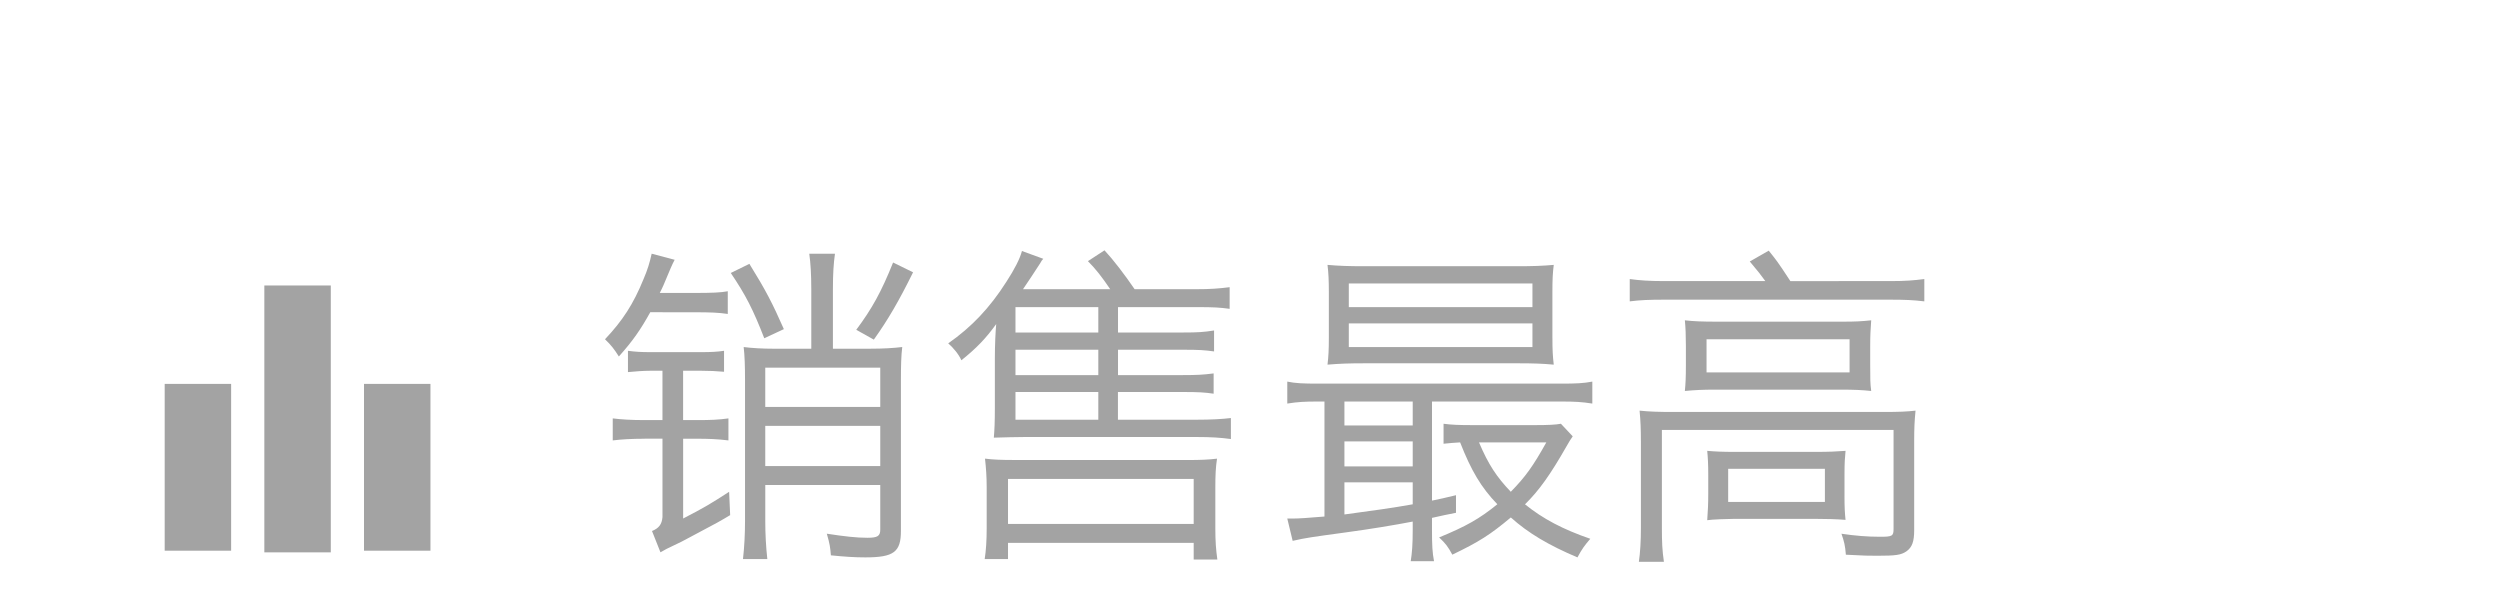
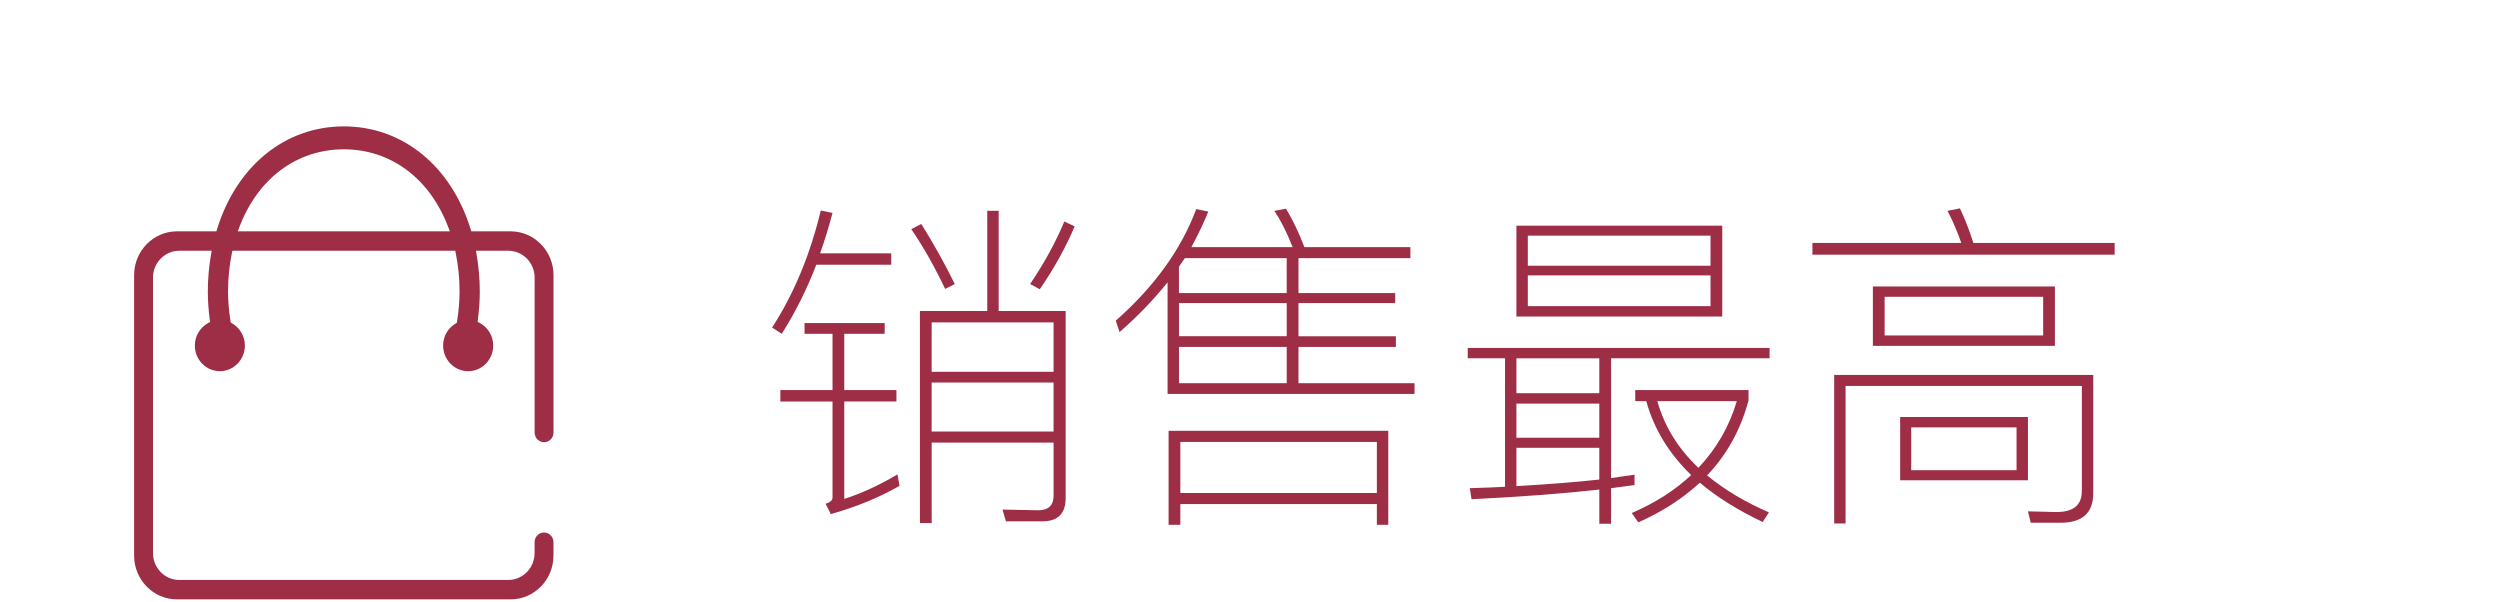
<svg xmlns="http://www.w3.org/2000/svg" version="1.1" id="图层_1" x="0px" y="0px" width="126px" height="30.333px" viewBox="0 0 126 30.333" enable-background="new 0 0 126 30.333" xml:space="preserve">
  <g>
-     <path fill="#A3A3A3" d="M8.3,19.348h3.349v8.407H8.3V19.348L8.3,19.348L8.3,19.348z M13.323,14.388h3.349v13.451h-3.349V14.388   L13.323,14.388L13.323,14.388z M18.346,19.348h3.349v8.407h-3.349V19.348L18.346,19.348L18.346,19.348z" />
+     <path fill="#9E2D46" d="M41.959,10.73c-0.186,0.708-0.394,1.387-0.626,2.037h3.586v0.575h-3.778   c-0.476,1.242-1.056,2.402-1.741,3.481l-0.487-0.313c1.102-1.706,1.92-3.673,2.454-5.901L41.959,10.73z M40.549,16.284h4.039v0.539   h-2.037v2.838h2.629v0.574h-2.629v4.91c0.87-0.278,1.764-0.691,2.681-1.236l0.105,0.575c-0.998,0.58-2.153,1.056-3.465,1.427   l-0.261-0.522c0.232-0.069,0.348-0.175,0.348-0.313v-4.84h-2.629V19.66h2.629v-2.838h-1.41V16.284z M46.433,11.287   c0.638,1.021,1.201,2.032,1.689,3.03l-0.487,0.244c-0.534-1.125-1.103-2.13-1.706-3.012L46.433,11.287z M49.758,10.625h0.575v5.048   h3.377v9.418c0,0.789-0.389,1.183-1.166,1.183h-1.845l-0.174-0.591l1.811,0.035c0.51,0,0.765-0.25,0.765-0.749v-2.663h-6.145v4.056   h-0.592V15.674h3.394V10.625z M53.1,18.738v-2.49h-6.145v2.49H53.1z M46.955,19.278v2.472H53.1v-2.472H46.955z M54.163,11.409   c-0.453,1.068-1.039,2.124-1.758,3.168l-0.487-0.261c0.72-1.068,1.294-2.118,1.723-3.151L54.163,11.409z" />
+     <path fill="#9E2D46" d="M58.846,14.23c-0.708,0.882-1.515,1.718-2.42,2.507l-0.192-0.575c1.938-1.706,3.291-3.581,4.056-5.623   l0.61,0.122c-0.198,0.499-0.482,1.097-0.853,1.793h5.1c-0.29-0.742-0.598-1.352-0.922-1.828l0.592-0.104   c0.348,0.58,0.656,1.225,0.923,1.932h5.344v0.557h-5.64v1.759h4.874v0.505h-4.874v1.672h4.909v0.539h-4.909v1.828h5.849v0.54   H58.846V14.23z M69.969,21.714v4.735h-0.575v-1.045h-9.905v1.045h-0.592v-4.735H69.969z M59.715,13.01l-0.296,0.436v1.323h5.431   V13.01H59.715z M64.851,16.945v-1.672H59.42v1.672H64.851z M64.851,19.312v-1.828H59.42v1.828H64.851z M59.489,24.848h9.905v-2.576   h-9.905V24.848z" />
+     <path fill="#9E2D46" d="M73.973,17.536h15.215v0.522h-7.99v6.04c0.279-0.046,0.673-0.104,1.183-0.173v0.522l-1.183,0.157v1.793   h-0.592v-1.723c-1.741,0.197-3.888,0.36-6.441,0.487l-0.087-0.557c0.789-0.023,1.381-0.046,1.776-0.07v-6.476h-1.88V17.536z    M76.427,11.374h10.375v4.579H76.427V11.374z M76.427,19.817h4.178v-1.758h-4.178V19.817z M76.427,22.063h4.178V20.34h-4.178   V22.063z M76.427,24.5c1.625-0.093,3.018-0.203,4.178-0.331v-1.601h-4.178V24.5z M77.002,13.394h9.209v-1.515h-9.209V13.394z    M86.211,15.43v-1.549h-9.209v1.549H86.211z M82.416,20.218V19.66h5.71v0.523c-0.395,1.474-1.091,2.733-2.089,3.778   c0.894,0.731,1.932,1.351,3.116,1.862L88.84,26.31c-1.265-0.603-2.322-1.265-3.169-1.984c-0.847,0.789-1.88,1.457-3.099,2.002   l-0.331-0.471c1.183-0.511,2.182-1.149,2.994-1.915c-1.126-1.091-1.88-2.332-2.263-3.725H82.416z M87.534,20.218H83.53   c0.359,1.276,1.05,2.396,2.071,3.36C86.518,22.603,87.162,21.483,87.534,20.218z" />
+     <path fill="#9E2D46" d="M98.779,10.503c0.256,0.534,0.482,1.115,0.679,1.741h7.12v0.592H91.346v-0.592h7.503   c-0.186-0.545-0.418-1.085-0.697-1.619L98.779,10.503z M102.348,26.346l-0.139-0.574l1.445,0.035c0.847,0,1.271-0.355,1.271-1.062   v-5.293H93.017v6.929h-0.574v-7.486h13.056v5.972c0,0.986-0.552,1.48-1.654,1.48H102.348z M94.393,14.438h9.174v2.994h-9.174   V14.438z M102.975,16.91V14.96h-7.99v1.949H102.975z M95.768,21.018h6.441v3.186h-6.441V21.018z M101.634,23.699v-2.159h-5.309   v2.159H101.634z" />
  </g>
  <g>
-     <path fill="#A3A3A3" d="M32.774,15.736c-0.494,0.886-0.869,1.432-1.584,2.231c-0.222-0.356-0.392-0.578-0.698-0.868   c0.886-0.938,1.431-1.773,1.943-3.034c0.205-0.477,0.307-0.817,0.409-1.279l1.159,0.307c-0.136,0.256-0.205,0.426-0.562,1.278   c-0.051,0.119-0.103,0.222-0.188,0.393h1.79c0.818,0,1.295-0.017,1.637-0.085v1.144c-0.443-0.069-0.921-0.085-1.637-0.085   L32.774,15.736L32.774,15.736z M32.484,22.112c-0.647,0-1.176,0.032-1.602,0.085v-1.11c0.426,0.053,0.92,0.086,1.619,0.086h0.887   v-2.487h-0.614c-0.324,0-0.8,0.033-1.125,0.068v-1.074c0.375,0.052,0.665,0.068,1.16,0.068h2.54c0.477,0,0.818-0.017,1.143-0.068   v1.057c-0.375-0.034-0.75-0.051-1.143-0.051h-0.92v2.487h0.733c0.647,0,1.074-0.018,1.551-0.086v1.11   c-0.545-0.069-1.022-0.085-1.567-0.085H34.43v4.021c1.057-0.546,1.398-0.75,2.318-1.347l0.052,1.176   c-0.512,0.306-0.563,0.341-2.046,1.124c-0.341,0.187-0.341,0.187-1.16,0.579c-0.188,0.103-0.188,0.103-0.307,0.171l-0.426-1.073   c0.34-0.138,0.494-0.325,0.528-0.699V22.11h-0.905V22.112z M38.519,17.048c-0.563-1.449-0.938-2.182-1.688-3.29l0.938-0.46   c0.835,1.347,1.158,1.978,1.738,3.29L38.519,17.048z M40.888,14.525c0-0.682-0.033-1.262-0.101-1.738h1.295   c-0.068,0.478-0.103,1.022-0.103,1.755v3.033h1.875c0.666,0,1.194-0.033,1.619-0.085c-0.051,0.41-0.067,0.92-0.067,1.653v7.619   c0,1.058-0.358,1.33-1.791,1.33c-0.545,0-1.056-0.034-1.738-0.103c-0.035-0.408-0.052-0.563-0.206-1.091   c0.887,0.137,1.5,0.206,2.045,0.206c0.512,0,0.649-0.086,0.649-0.41v-2.25H38.57v1.84c0,0.613,0.034,1.261,0.103,1.893h-1.227   c0.069-0.596,0.103-1.279,0.103-1.893V19.11c0-0.632-0.017-1.193-0.068-1.619c0.409,0.052,0.938,0.085,1.551,0.085h1.857V14.525z    M44.365,18.531h-5.796v1.977h5.796V18.531z M38.569,23.491h5.796v-2.028h-5.796V23.491z M46.019,13.724   c-0.715,1.449-1.261,2.388-1.978,3.393l-0.886-0.495c0.8-1.073,1.261-1.909,1.857-3.392L46.019,13.724z" />
-     <path fill="#A3A3A3" d="M59.616,18.905c0.699,0,1.022-0.016,1.551-0.085v1.022c-0.459-0.067-0.768-0.085-1.551-0.085h-3.272v1.397   h3.937c0.769,0,1.314-0.032,1.756-0.085v1.058c-0.512-0.068-0.972-0.102-1.756-0.102h-8.607c-0.512,0-0.972,0.018-1.585,0.033   c0.033-0.374,0.052-0.817,0.052-1.481v-2.506c0-0.699,0.034-1.363,0.068-1.738c-0.529,0.732-0.989,1.21-1.755,1.825   c-0.137-0.308-0.409-0.633-0.664-0.853c1.175-0.818,2.096-1.79,2.932-3.103c0.409-0.631,0.682-1.159,0.784-1.551l1.075,0.392   c-0.068,0.068-0.086,0.102-0.153,0.221c-0.256,0.393-0.666,1.024-0.87,1.313h4.398c-0.426-0.63-0.749-1.04-1.125-1.415l0.836-0.546   c0.459,0.495,1.005,1.209,1.518,1.96h3.101c0.716,0,1.16-0.034,1.688-0.102v1.091c-0.495-0.068-0.818-0.086-1.603-0.086h-4.023   v1.279h3.307c0.683,0,1.006-0.017,1.534-0.102v1.056c-0.477-0.068-0.784-0.085-1.534-0.085h-3.307v1.279h3.271V18.905z    M59.872,23.185c0.63,0,1.057-0.018,1.466-0.069c-0.068,0.443-0.085,0.835-0.085,1.467v2.062c0,0.631,0.033,1.075,0.102,1.554   h-1.193V27.36h-9.358v0.818h-1.176c0.068-0.426,0.101-0.954,0.101-1.552v-2.063c0-0.528-0.033-0.988-0.085-1.448   c0.41,0.052,0.818,0.068,1.448,0.068L59.872,23.185L59.872,23.185z M60.162,26.407v-2.269h-9.358v2.269H60.162z M51.18,15.479   v1.279h4.175v-1.279H51.18z M55.355,17.627H51.18v1.279h4.175V17.627z M51.18,19.758v1.398h4.175v-1.398H51.18z" />
-     <path fill="#A3A3A3" d="M72.172,25.231c0.41-0.087,0.598-0.121,1.21-0.273v0.887c-0.357,0.067-0.749,0.152-1.21,0.256v0.597   c0,0.768,0.019,1.159,0.103,1.586H71.1c0.067-0.41,0.101-0.837,0.101-1.586v-0.411c-0.887,0.172-2.112,0.376-3.373,0.546   c-1.757,0.24-2.012,0.274-2.678,0.426l-0.271-1.124c0.118,0,0.221,0,0.271,0c0.324,0,0.784-0.034,1.603-0.102v-5.796h-0.341   c-0.647,0-1.007,0.018-1.533,0.103v-1.107c0.408,0.085,0.8,0.102,1.552,0.102h12.237c0.768,0,1.142-0.017,1.585-0.102v1.107   c-0.528-0.085-0.902-0.103-1.567-0.103h-6.513V25.231z M78.242,17.031c0,0.613,0.017,0.92,0.067,1.347   c-0.545-0.052-1.09-0.068-1.755-0.068h-7.807c-0.751,0-1.228,0.017-1.841,0.068c0.051-0.392,0.068-0.802,0.068-1.347v-2.318   c0-0.562-0.018-0.971-0.068-1.363c0.58,0.051,1.075,0.068,1.858,0.068h7.703c0.786,0,1.263-0.017,1.842-0.068   c-0.052,0.409-0.068,0.75-0.068,1.363V17.031L78.242,17.031z M67.759,20.236v1.209h3.442v-1.209H67.759z M67.759,22.247v1.261   h3.442v-1.261H67.759z M67.759,24.309v1.62c1.294-0.172,2.505-0.342,3.442-0.512v-1.108H67.759z M67.98,15.479h9.255v-1.192H67.98   V15.479z M67.98,17.491h9.255v-1.192H67.98V17.491z M79.265,21.991c-0.12,0.17-0.171,0.256-0.307,0.494   c-0.818,1.433-1.382,2.231-2.098,2.933c0.904,0.732,1.91,1.261,3.291,1.737c-0.291,0.342-0.41,0.495-0.647,0.938   c-1.45-0.613-2.489-1.229-3.358-2.013c-1.041,0.871-1.604,1.229-2.949,1.875c-0.221-0.409-0.34-0.562-0.665-0.869   c1.363-0.562,2.029-0.937,2.934-1.671c-0.818-0.852-1.314-1.687-1.876-3.119c-0.324,0.018-0.478,0.034-0.835,0.068v-1.007   c0.392,0.053,0.768,0.069,1.449,0.069h3.17c0.631,0,1.041-0.018,1.296-0.069L79.265,21.991z M74.542,22.298   c0.478,1.123,0.887,1.737,1.602,2.488c0.751-0.769,1.124-1.296,1.79-2.488H74.542z" />
-     <path fill="#A3A3A3" d="M95.298,14.167c0.717,0,1.159-0.034,1.688-0.103v1.125c-0.545-0.068-1.006-0.085-1.688-0.085H83.827   c-0.664,0-1.16,0.017-1.688,0.085v-1.125c0.494,0.068,0.989,0.103,1.721,0.103h5.113c-0.221-0.307-0.356-0.478-0.784-0.989   l0.955-0.545c0.393,0.494,0.409,0.494,1.091,1.535L95.298,14.167L95.298,14.167z M82.701,22.229c0-0.597-0.017-1.021-0.066-1.533   c0.494,0.052,0.972,0.067,1.688,0.067h10.568c0.834,0,1.209-0.016,1.652-0.067c-0.052,0.528-0.068,0.903-0.068,1.501v4.517   c0,0.579-0.102,0.869-0.392,1.074c-0.272,0.187-0.546,0.222-1.466,0.222c-0.41,0-0.631,0-1.585-0.053   c-0.036-0.459-0.086-0.664-0.223-1.057c0.683,0.102,1.313,0.153,1.943,0.153c0.614,0,0.683-0.033,0.683-0.392v-4.994H83.759v4.91   c0,0.749,0.017,1.16,0.102,1.738h-1.262c0.068-0.46,0.103-1.058,0.103-1.721V22.229L82.701,22.229z M84.969,17.44   c0-0.544-0.017-0.937-0.052-1.296c0.443,0.051,0.888,0.068,1.619,0.068h6.325c0.664,0,0.972-0.018,1.448-0.068   c-0.034,0.494-0.051,0.732-0.051,1.313v0.92c0,0.749,0,0.954,0.051,1.328c-0.493-0.05-0.835-0.067-1.567-0.067h-6.291   c-0.647,0-0.989,0.018-1.534,0.067c0.035-0.356,0.052-0.664,0.052-1.328V17.44z M86.01,18.769h7.209v-1.67H86.01V18.769z    M92.962,24.99c0,0.614,0.019,0.871,0.053,1.211c-0.444-0.035-0.972-0.051-1.569-0.051h-4.022c-0.357,0-1.192,0.033-1.38,0.068   c0.034-0.495,0.052-0.785,0.052-1.381v-0.87c0-0.579-0.018-0.887-0.052-1.244c0.392,0.034,0.75,0.052,1.38,0.052h4.091   c0.649,0,1.057-0.018,1.501-0.052c-0.034,0.341-0.053,0.597-0.053,1.16V24.99z M87.1,25.296h4.875v-1.67H87.1V25.296z" />
+     <polygon fill="#9E2D46" points="7.908,-30.973 7.908,-30.973 7.908,-30.973  " />
+     <path fill="#9E2D46" d="M30.214-30.109c0-1.244-1.019-2.256-2.271-2.256H25.6v-2.136c0-0.281-0.229-0.509-0.51-0.509H14.032   c-0.281,0-0.509,0.228-0.509,0.509s0.228,0.509,0.509,0.509h10.548v9.069c0,3.675-2.989,6.665-6.664,6.665   c-3.675,0-6.665-2.99-6.665-6.665v-9.578c0-0.281-0.229-0.509-0.509-0.509c-0.28,0-0.508,0.228-0.508,0.509v2.136H7.973   L7.872-32.74l0.004,0.375c-1.256,0-2.268,1.012-2.268,2.256c0,0.6,0.233,1.164,0.656,1.588l3.963,4.239l0.051,0.18   c0.38,3.56,3.238,6.426,6.795,6.814l0.334,0.037v5.023h-4.438c-0.281,0-0.509,0.229-0.509,0.509c0,0.281,0.229,0.51,0.509,0.51   h9.895c0.281,0,0.509-0.229,0.509-0.51c0-0.28-0.229-0.509-0.509-0.509h-4.438v-5.023l0.334-0.037   c3.563-0.392,6.42-3.262,6.795-6.824l0.016-0.146l0.111-0.097l3.867-4.157C29.981-28.945,30.214-29.509,30.214-30.109z    M10.234-25.741l-3.226-3.473c-0.251-0.251-0.382-0.563-0.382-0.895c0-0.683,0.555-1.238,1.238-1.238l0.067-0.001l-0.023,0.375   l0.049-0.374h2.277V-25.741z M28.831-29.232L25.6-25.753v-5.594h2.363c0.678,0,1.233,0.555,1.233,1.238   C29.196-29.778,29.066-29.467,28.831-29.232z" />
  </g>
-   <text transform="matrix(1 0 0 1 39.3335 -42.3335)" font-family="'HiraginoSansGB-W3-GBpc-EUC-H'" font-size="18">销售最高</text>
+   <path fill="#9E2D46" d="M6.759,13.868V28c0,1.218,0.968,2.208,2.158,2.208h16.82c1.19,0,2.158-0.99,2.158-2.208v-0.675  c-0.001-0.269-0.214-0.487-0.476-0.487c-0.261,0-0.475,0.219-0.476,0.488v0.551c0,0.746-0.595,1.353-1.327,1.353H9.038  c-0.731,0-1.327-0.606-1.327-1.353V13.991c0-0.746,0.595-1.353,1.327-1.353h1.631l-0.026,0.146  c-0.111,0.635-0.168,1.274-0.168,1.899c0,0.474,0.033,0.951,0.101,1.46l0.011,0.087l-0.077,0.04c-0.425,0.225-0.69,0.663-0.69,1.146  c0,0.713,0.566,1.292,1.261,1.292s1.261-0.579,1.261-1.292c0-0.467-0.253-0.9-0.66-1.129l-0.052-0.03l-0.01-0.06  c-0.085-0.538-0.127-1.034-0.127-1.515c0-0.655,0.066-1.31,0.198-1.946l0.021-0.1h11.232l0.021,0.1  c0.131,0.638,0.197,1.292,0.197,1.946c0,0.489-0.042,0.989-0.129,1.529l-0.009,0.059L22.972,16.3  c-0.4,0.234-0.638,0.652-0.638,1.117c0,0.713,0.566,1.292,1.261,1.292c0.696,0,1.262-0.579,1.262-1.292  c0-0.492-0.271-0.936-0.708-1.156l-0.079-0.04l0.011-0.088c0.067-0.511,0.1-0.986,0.1-1.45c0-0.622-0.056-1.261-0.167-1.899  l-0.025-0.146h1.629c0.732,0,1.327,0.607,1.327,1.353v7.808c0,0.27,0.214,0.488,0.476,0.488c0.263,0,0.476-0.219,0.476-0.488v-7.93  c0-1.218-0.968-2.209-2.158-2.209h-1.986l-0.027-0.088c-0.983-3.208-3.435-5.202-6.396-5.202c-2.962,0-5.414,1.993-6.397,5.202  l-0.027,0.088H8.917C7.728,11.659,6.759,12.65,6.759,13.868z M12.047,11.491c0.925-2.483,2.899-3.965,5.281-3.965  c2.382,0,4.355,1.482,5.28,3.965l0.063,0.168H11.984L12.047,11.491z" />
+   <g>
+     <path fill="#9E2D46" d="M37.96-25.003h15.215v0.522h-7.99v6.041c0.278-0.046,0.673-0.104,1.184-0.174v0.522l-1.184,0.156v1.793   h-0.592v-1.723c-1.741,0.198-3.888,0.36-6.441,0.487l-0.087-0.557c0.789-0.023,1.381-0.046,1.775-0.069v-6.476h-1.88V-25.003z    M40.414-31.165H50.79v4.579H40.414V-31.165z M40.414-22.722h4.178v-1.759h-4.178V-22.722z M40.414-20.476h4.178V-22.2h-4.178   V-20.476z M40.414-18.039c1.624-0.093,3.018-0.203,4.178-0.331v-1.602h-4.178V-18.039z M40.989-29.146h9.209v-1.514h-9.209V-29.146   z M50.198-27.109v-1.549h-9.209v1.549H50.198z M46.403-22.321v-0.557h5.71v0.523c-0.395,1.474-1.091,2.733-2.089,3.778   c0.894,0.731,1.933,1.352,3.116,1.862l-0.313,0.487c-1.265-0.604-2.321-1.265-3.168-1.984c-0.847,0.789-1.88,1.456-3.099,2.002   l-0.331-0.47c1.184-0.511,2.182-1.149,2.994-1.915c-1.126-1.091-1.88-2.333-2.263-3.725H46.403z M51.521-22.321h-4.004   c0.36,1.276,1.05,2.396,2.072,3.36C50.505-19.937,51.149-21.056,51.521-22.321z" />
+     <path fill="#9E2D46" d="M57.579-21.242c-0.499,1.752-1.213,3.284-2.141,4.596l-0.505-0.331c0.928-1.265,1.619-2.727,2.072-4.387   L57.579-21.242z M55.229-26.291h2.245c-0.278-0.835-0.661-1.619-1.149-2.35l0.557-0.192c0.418,0.674,0.806,1.521,1.166,2.542h2.263   c0.464-0.788,0.876-1.665,1.236-2.628l0.557,0.191c-0.36,0.894-0.772,1.706-1.236,2.437h2.332v0.574h-3.603v2.559h3.29v0.558h-3.29   v5.222c0,0.87-0.395,1.306-1.184,1.306H57.44l-0.122-0.574c0.417,0.023,0.719,0.035,0.905,0.035c0.522,0,0.783-0.308,0.783-0.923   V-22.6h-3.534v-0.558h3.534v-2.559h-3.778V-26.291z M55.385-30.242h3.76c-0.337-0.685-0.72-1.3-1.149-1.845l0.592-0.105   c0.406,0.534,0.789,1.184,1.149,1.95h3.342v0.591h-7.695V-30.242z M61.252-21.503c0.627,1.149,1.12,2.228,1.48,3.238l-0.505,0.191   c-0.441-1.184-0.94-2.28-1.497-3.29L61.252-21.503z M70.165-31.165c-1.567,0.731-3.342,1.149-5.327,1.254v3.707h6.197v0.575h-2.211   v9.575H68.25v-9.575h-3.412v2.559c-0.081,2.879-0.725,5.182-1.932,6.911l-0.435-0.453c1.09-1.543,1.683-3.696,1.776-6.459v-7.329   c2.065-0.058,3.94-0.494,5.622-1.306L70.165-31.165z" />
+     <path fill="#9E2D46" d="M79.234-31.966h0.627v5.64h6.441v0.574h-6.441v8.182h8.181v0.592H72.724v-0.592h6.511V-31.966z" />
+     <path fill="#9E2D46" d="M93.37-31.896h0.575v1.514l-0.018,0.261h3.308c-0.012,2.762-0.18,4.428-0.505,4.996   c-0.325,0.534-0.865,0.801-1.619,0.801c-0.209,0-0.65-0.012-1.323-0.035l-0.157-0.557c0.545,0.035,0.986,0.052,1.323,0.052   c0.72-0.023,1.172-0.285,1.358-0.783c0.175-0.511,0.279-1.822,0.314-3.934h-2.751c-0.278,2.495-1.398,4.352-3.36,5.57l-0.435-0.383   c1.891-1.137,2.965-2.866,3.22-5.187h-3.081v-0.54h3.133L93.37-31.896z M90.376-22.391h7.102v-1.637h0.592v1.637h7.12v0.557h-6.336   c1.219,1.671,3.383,3.157,6.493,4.456l-0.418,0.488c-3.191-1.463-5.397-3.11-6.615-4.944H98.07v5.64h-0.592v-5.64h-0.243   c-1.312,2.065-3.569,3.743-6.772,5.031l-0.314-0.522c3.064-1.149,5.246-2.651,6.546-4.509h-6.319V-22.391z M99.22-30.382h5.118   v5.432H99.22V-30.382z M103.78-25.508v-4.3h-3.986v4.3H103.78z" />
+   </g>
</svg>
